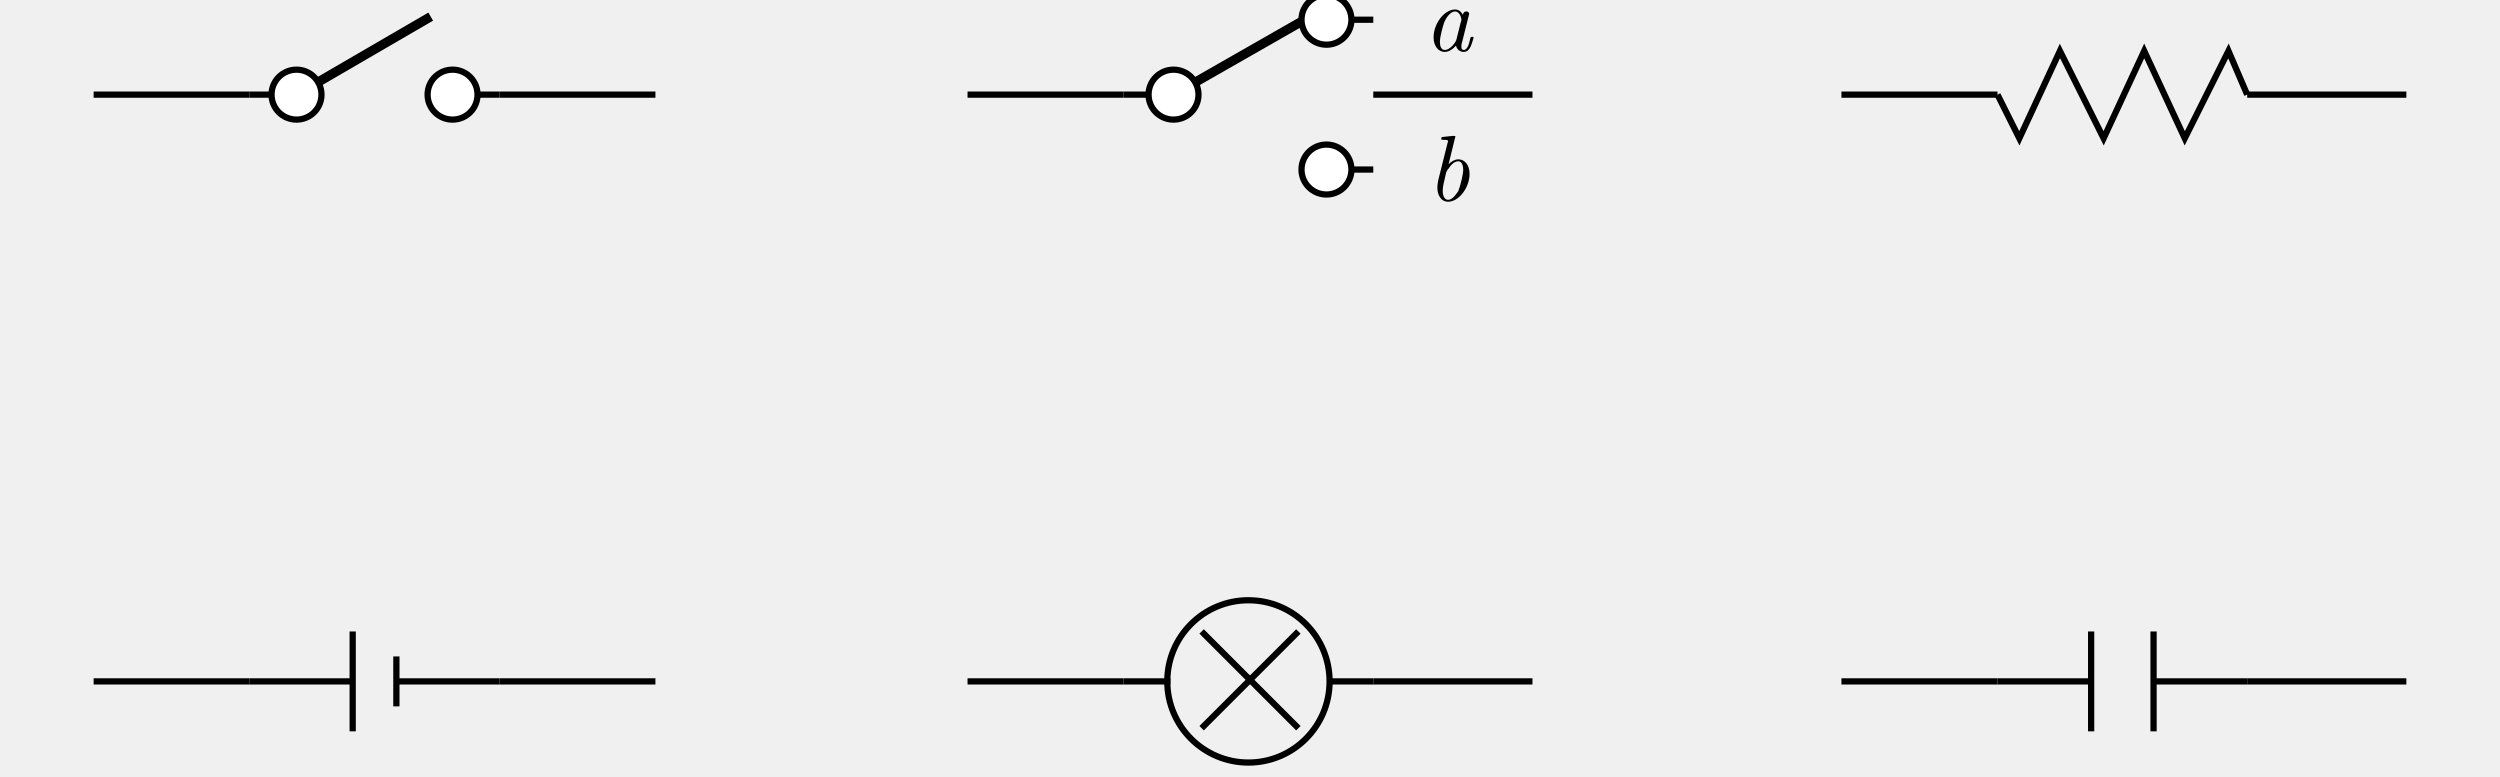
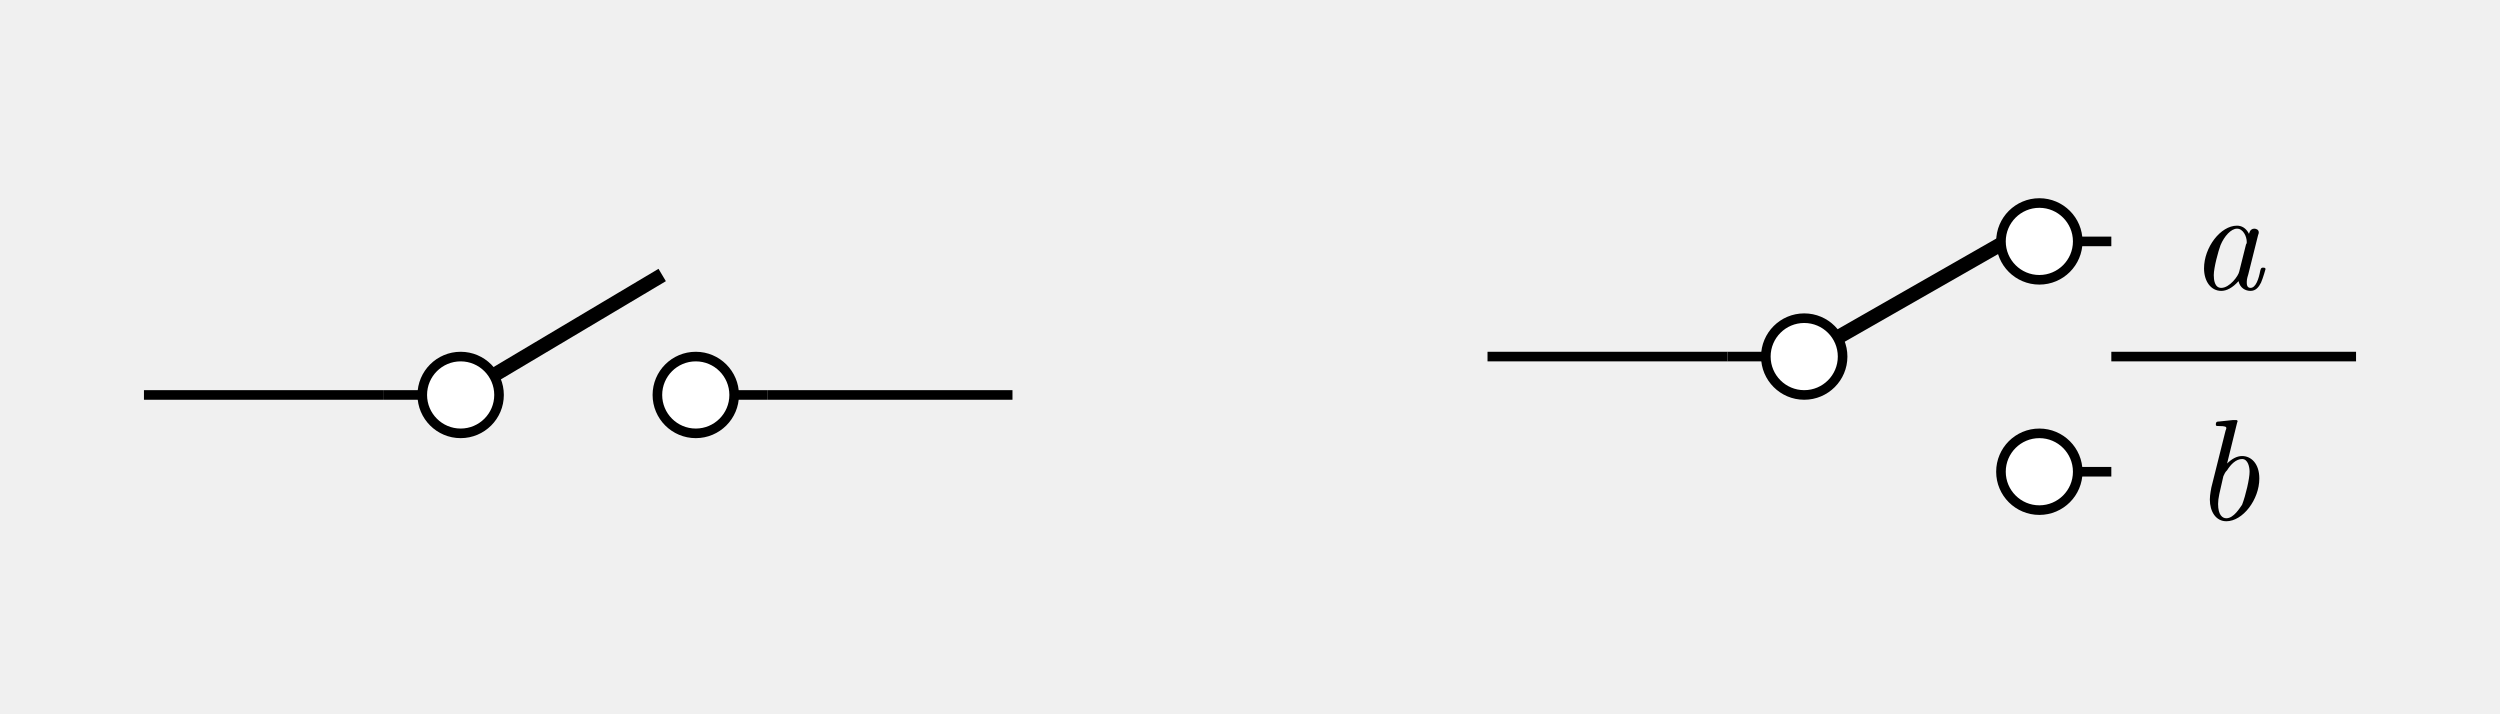
- <svg xmlns="http://www.w3.org/2000/svg" viewBox="-43.1 -15.6 80.1 24.8" width="480" height="149">
-   <g>
-     <line x1="-40.1" y1="-12.6" x2="-35.1" y2="-12.6" stroke="#000000" stroke-width="0.2" />
-     <line x1="-27.1" y1="-12.6" x2="-22.1" y2="-12.6" stroke="#000000" stroke-width="0.2" />
-     <line x1="-35.1" y1="-12.6" x2="-33.6" y2="-12.6" stroke="#000000" stroke-width="0.2" />
-     <line x1="-28.6" y1="-12.6" x2="-27.1" y2="-12.6" stroke="#000000" stroke-width="0.2" />
-     <line x1="-33.6" y1="-12.6" x2="-29.3" y2="-15.1" stroke="#000000" stroke-width="0.3" />
-     <circle cx="-33.6" cy="-12.6" r="0.8" fill="#ffffff" stroke="#000000" stroke-width="0.2" />
-     <circle cx="-28.6" cy="-12.6" r="0.8" fill="#ffffff" stroke="#000000" stroke-width="0.2" />
+ <svg xmlns="http://www.w3.org/2000/svg" viewBox="-3 -3 52.1 14.8" width="312" height="89">
+   <defs />
+   <g transform="translate(9.1 5.3)">
+     <g>
+       <line x1="-9.1" y1="-0.1" x2="-4.1" y2="-0.1" stroke="#000000" stroke-width="0.2" />
+       <line x1="3.9" y1="-0.1" x2="9" y2="-0.1" stroke="#000000" stroke-width="0.2" />
+       <line x1="-4.1" y1="-0.1" x2="-2.5" y2="-0.1" stroke="#000000" stroke-width="0.2" />
+       <line x1="2.4" y1="-0.1" x2="3.9" y2="-0.1" stroke="#000000" stroke-width="0.2" />
+       <line x1="-2.5" y1="-0.1" x2="1.7" y2="-2.6" stroke="#000000" stroke-width="0.3" />
+       <circle cx="-2.5" cy="-0.1" r="0.8" fill="#ffffff" stroke="#000000" stroke-width="0.2" />
+       <circle cx="2.4" cy="-0.1" r="0.8" fill="#ffffff" stroke="#000000" stroke-width="0.2" />
+     </g>
  </g>
-   <g>
-     <line x1="-12.1" y1="-12.6" x2="-7.1" y2="-12.6" stroke="#000000" stroke-width="0.2" />
-     <line x1="0.9" y1="-12.6" x2="6" y2="-12.6" stroke="#000000" stroke-width="0.2" />
-     <line x1="-7.1" y1="-12.6" x2="-5.5" y2="-12.6" stroke="#000000" stroke-width="0.2" />
-     <line x1="-0.6" y1="-15" x2="0.9" y2="-15" stroke="#000000" stroke-width="0.2" />
-     <line x1="-0.6" y1="-10.2" x2="0.9" y2="-10.2" stroke="#000000" stroke-width="0.2" />
-     <line x1="-5.5" y1="-12.6" x2="-1.3" y2="-15" stroke="#000000" stroke-width="0.3" />
-     <circle cx="-5.5" cy="-12.6" r="0.8" fill="#ffffff" stroke="#000000" stroke-width="0.2" />
-     <circle cx="-0.6" cy="-15" r="0.8" fill="#ffffff" stroke="#000000" stroke-width="0.2" />
-     <circle cx="-0.6" cy="-10.2" r="0.8" fill="#ffffff" stroke="#000000" stroke-width="0.2" />
-     <text x="3.3" y="-14" font-size="3" font-family="&quot;Latin Modern Roman&quot;, &quot;HYhwpEQ&quot;, &quot;HWhwpEQ&quot;, &quot;Cambria Math&quot;, &quot;Times New Roman&quot;, &quot;Batang&quot;, &quot;바탕&quot;, serif" font-style="italic" letter-spacing="-0em" fill="#000000" text-anchor="middle">a</text>
-     <text x="3.3" y="-9.2" font-size="3" font-family="&quot;Latin Modern Roman&quot;, &quot;HYhwpEQ&quot;, &quot;HWhwpEQ&quot;, &quot;Cambria Math&quot;, &quot;Times New Roman&quot;, &quot;Batang&quot;, &quot;바탕&quot;, serif" font-style="italic" letter-spacing="-0em" fill="#000000" text-anchor="middle">b</text>
-   </g>
-   <g>
-     <line x1="15.9" y1="-12.6" x2="20.9" y2="-12.6" stroke="#000000" stroke-width="0.2" />
-     <line x1="28.9" y1="-12.6" x2="34" y2="-12.6" stroke="#000000" stroke-width="0.2" />
-     <polyline points="20.9,-12.6 21.6,-11.2 22.9,-14 24.3,-11.2 25.6,-14 26.9,-11.2 28.3,-14 28.9,-12.6" fill="none" stroke="#000000" stroke-width="0.2" />
-   </g>
-   <g>
-     <line x1="-40.1" y1="6.2" x2="-35.1" y2="6.2" stroke="#000000" stroke-width="0.2" />
-     <line x1="-27.1" y1="6.2" x2="-22.1" y2="6.2" stroke="#000000" stroke-width="0.2" />
-     <line x1="-35.1" y1="6.2" x2="-31.8" y2="6.2" stroke="#000000" stroke-width="0.2" />
-     <line x1="-30.4" y1="6.2" x2="-27.1" y2="6.2" stroke="#000000" stroke-width="0.2" />
-     <line x1="-31.8" y1="4.6" x2="-31.8" y2="7.8" stroke="#000000" stroke-width="0.2" />
-     <line x1="-30.4" y1="5.4" x2="-30.4" y2="7" stroke="#000000" stroke-width="0.2" />
-   </g>
-   <g>
-     <line x1="-12.1" y1="6.2" x2="-7.1" y2="6.2" stroke="#000000" stroke-width="0.2" />
-     <line x1="0.9" y1="6.2" x2="6" y2="6.2" stroke="#000000" stroke-width="0.2" />
-     <circle cx="-3.1" cy="6.2" r="2.6" fill="none" stroke="#000000" stroke-width="0.2" />
-     <line x1="-7.1" y1="6.2" x2="-5.6" y2="6.2" stroke="#000000" stroke-width="0.2" />
-     <line x1="-0.5" y1="6.2" x2="0.9" y2="6.2" stroke="#000000" stroke-width="0.2" />
-     <line x1="-4.6" y1="4.6" x2="-1.5" y2="7.7" stroke="#000000" stroke-width="0.2" />
-     <line x1="-4.6" y1="7.7" x2="-1.5" y2="4.6" stroke="#000000" stroke-width="0.2" />
-   </g>
-   <g>
-     <line x1="15.9" y1="6.2" x2="20.9" y2="6.2" stroke="#000000" stroke-width="0.2" />
-     <line x1="28.9" y1="6.2" x2="34" y2="6.2" stroke="#000000" stroke-width="0.2" />
-     <line x1="20.9" y1="6.2" x2="23.9" y2="6.2" stroke="#000000" stroke-width="0.2" />
-     <line x1="25.9" y1="6.2" x2="28.9" y2="6.2" stroke="#000000" stroke-width="0.2" />
-     <line x1="23.9" y1="4.6" x2="23.9" y2="7.8" stroke="#000000" stroke-width="0.2" />
-     <line x1="25.9" y1="4.6" x2="25.9" y2="7.8" stroke="#000000" stroke-width="0.2" />
+   <g transform="translate(37.1 4.5)">
+     <g>
+       <line x1="-9.1" y1="-0.1" x2="-4.1" y2="-0.1" stroke="#000000" stroke-width="0.2" />
+       <line x1="3.9" y1="-0.1" x2="9" y2="-0.1" stroke="#000000" stroke-width="0.2" />
+       <line x1="-4.1" y1="-0.1" x2="-2.5" y2="-0.1" stroke="#000000" stroke-width="0.2" />
+       <line x1="2.4" y1="-2.5" x2="3.9" y2="-2.5" stroke="#000000" stroke-width="0.2" />
+       <line x1="2.4" y1="2.3" x2="3.9" y2="2.3" stroke="#000000" stroke-width="0.2" />
+       <line x1="-2.5" y1="-0.1" x2="1.7" y2="-2.5" stroke="#000000" stroke-width="0.3" />
+       <circle cx="-2.5" cy="-0.1" r="0.8" fill="#ffffff" stroke="#000000" stroke-width="0.2" />
+       <circle cx="2.4" cy="-2.5" r="0.8" fill="#ffffff" stroke="#000000" stroke-width="0.2" />
+       <circle cx="2.4" cy="2.3" r="0.8" fill="#ffffff" stroke="#000000" stroke-width="0.2" />
+       <text x="6.3" y="-1.5" font-size="3" font-family="&quot;Latin Modern Roman&quot;, &quot;HYhwpEQ&quot;, &quot;HWhwpEQ&quot;, &quot;Cambria Math&quot;, &quot;Times New Roman&quot;, &quot;Batang&quot;, &quot;바탕&quot;, serif" font-style="italic" letter-spacing="-0em" fill="#000000" text-anchor="middle">a</text>
+       <text x="6.3" y="3.3" font-size="3" font-family="&quot;Latin Modern Roman&quot;, &quot;HYhwpEQ&quot;, &quot;HWhwpEQ&quot;, &quot;Cambria Math&quot;, &quot;Times New Roman&quot;, &quot;Batang&quot;, &quot;바탕&quot;, serif" font-style="italic" letter-spacing="-0em" fill="#000000" text-anchor="middle">b</text>
+     </g>
  </g>
</svg>
